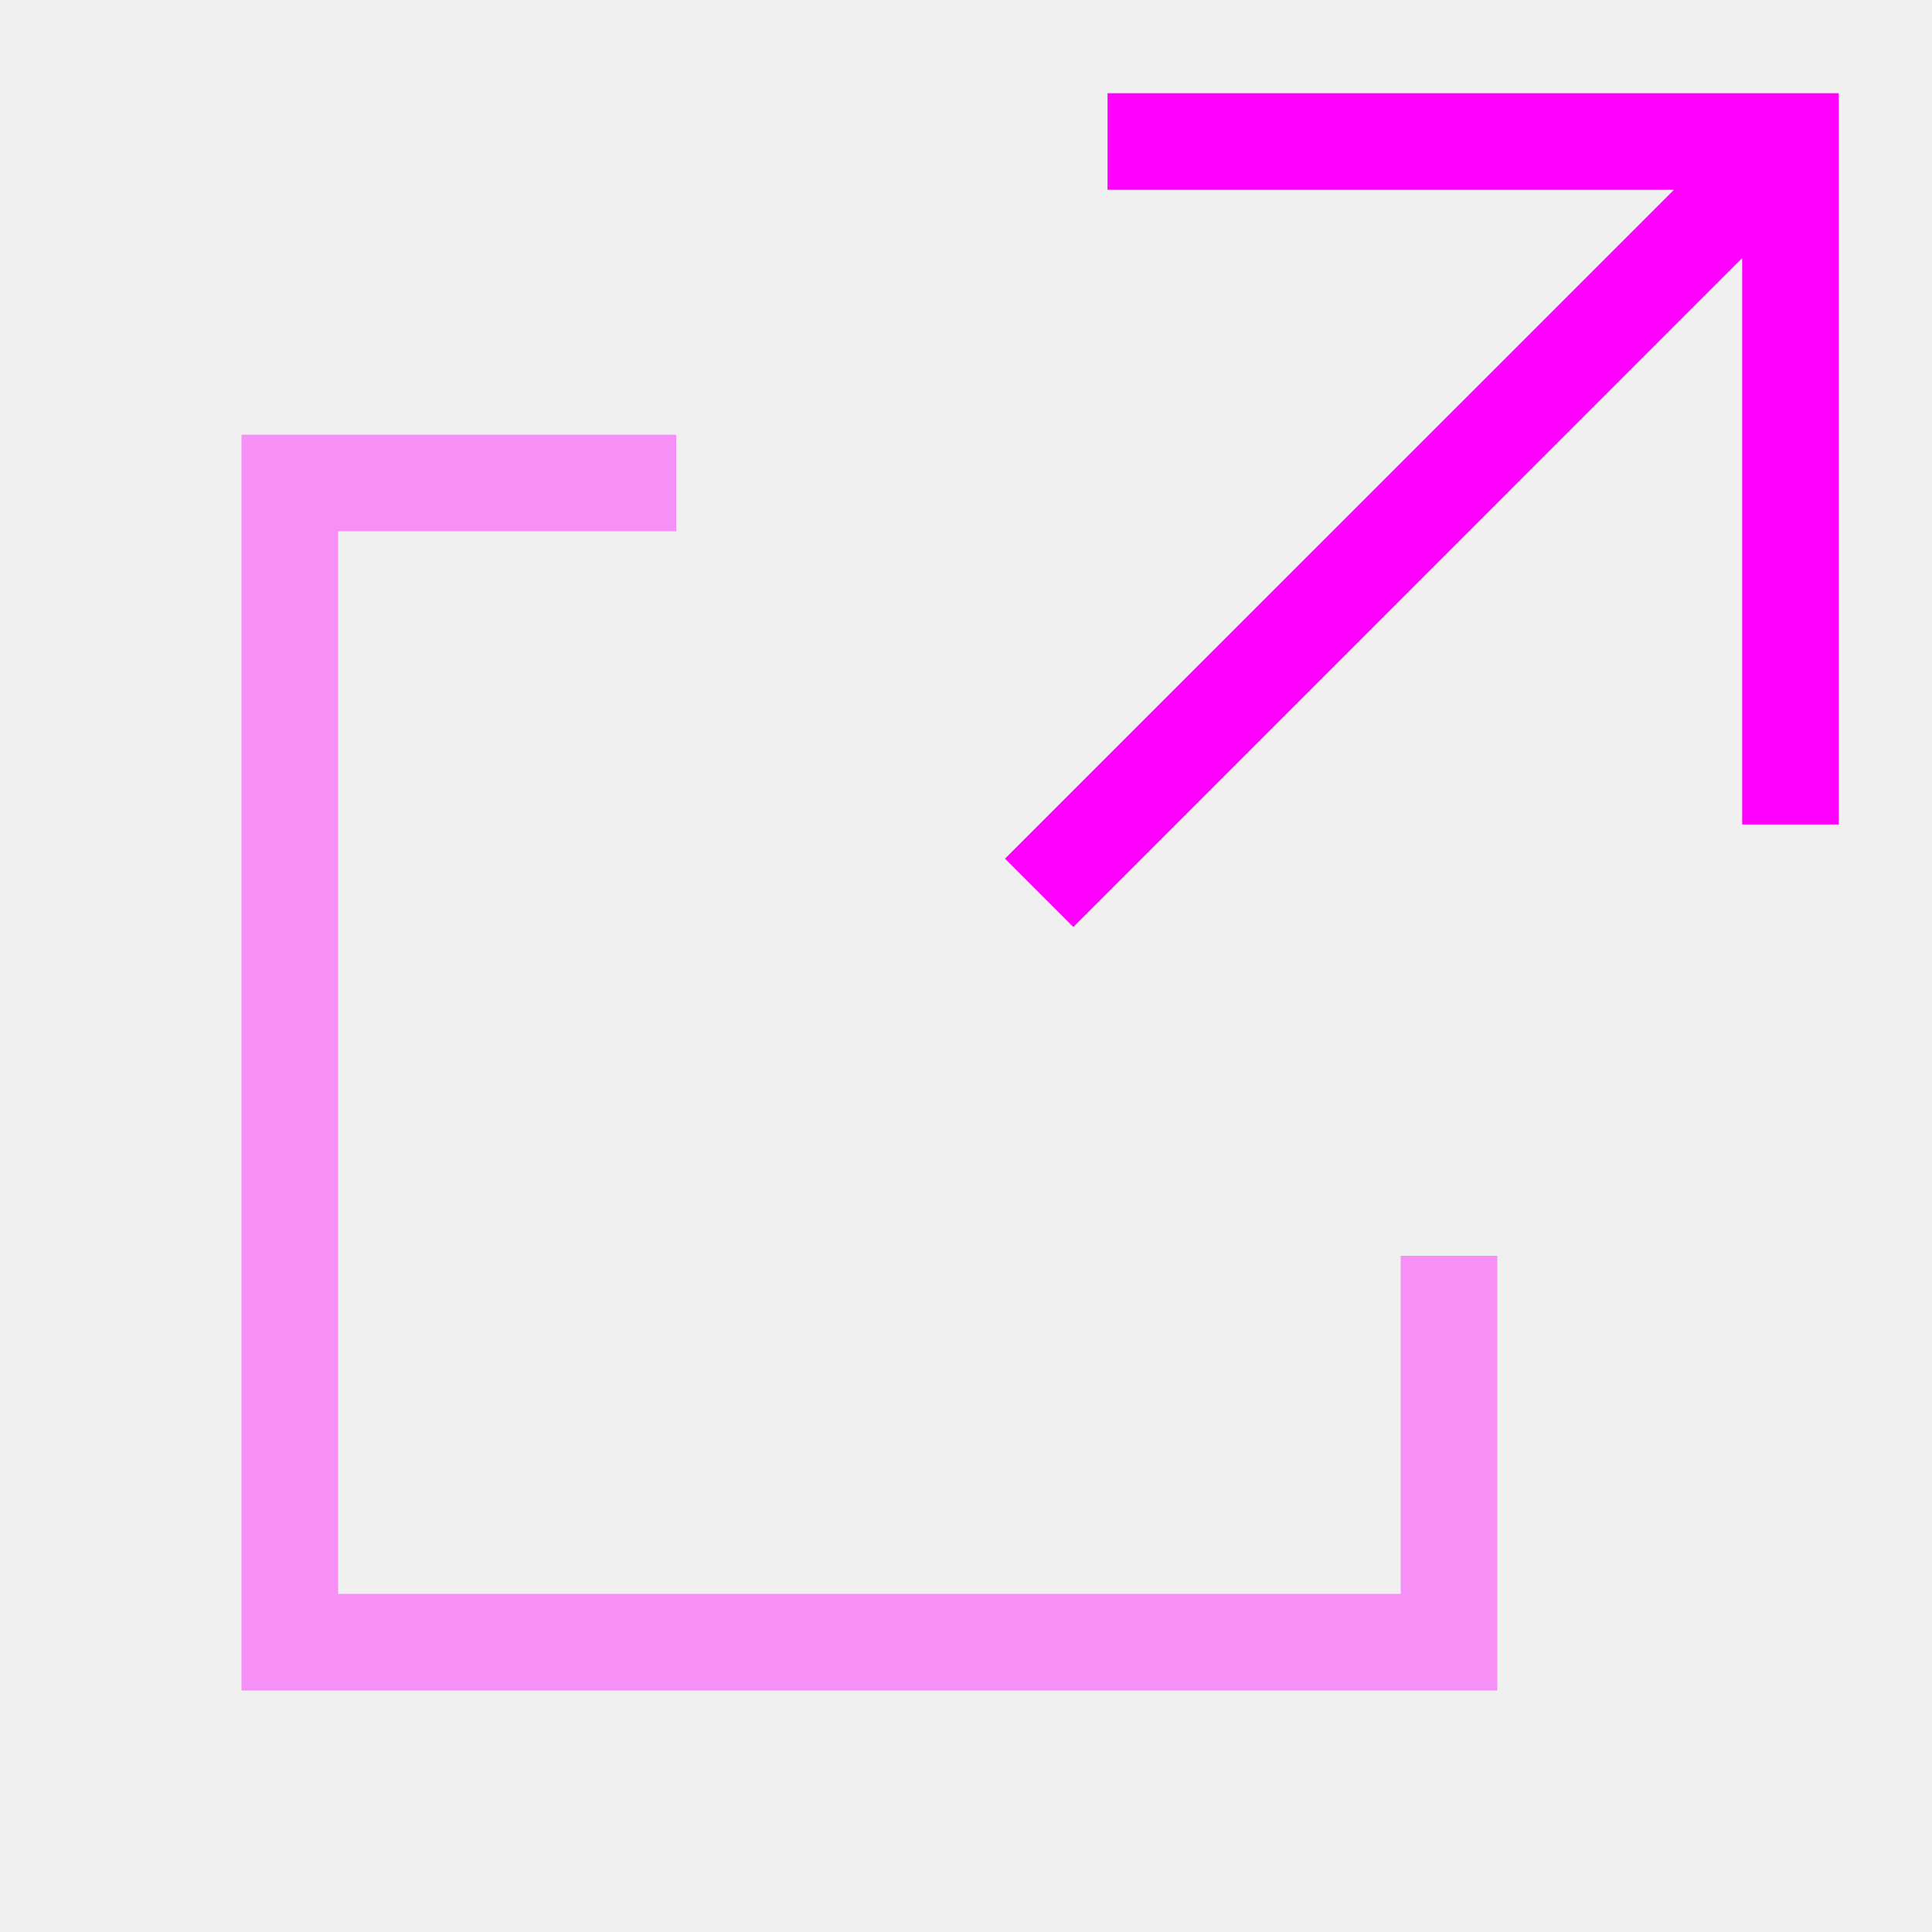
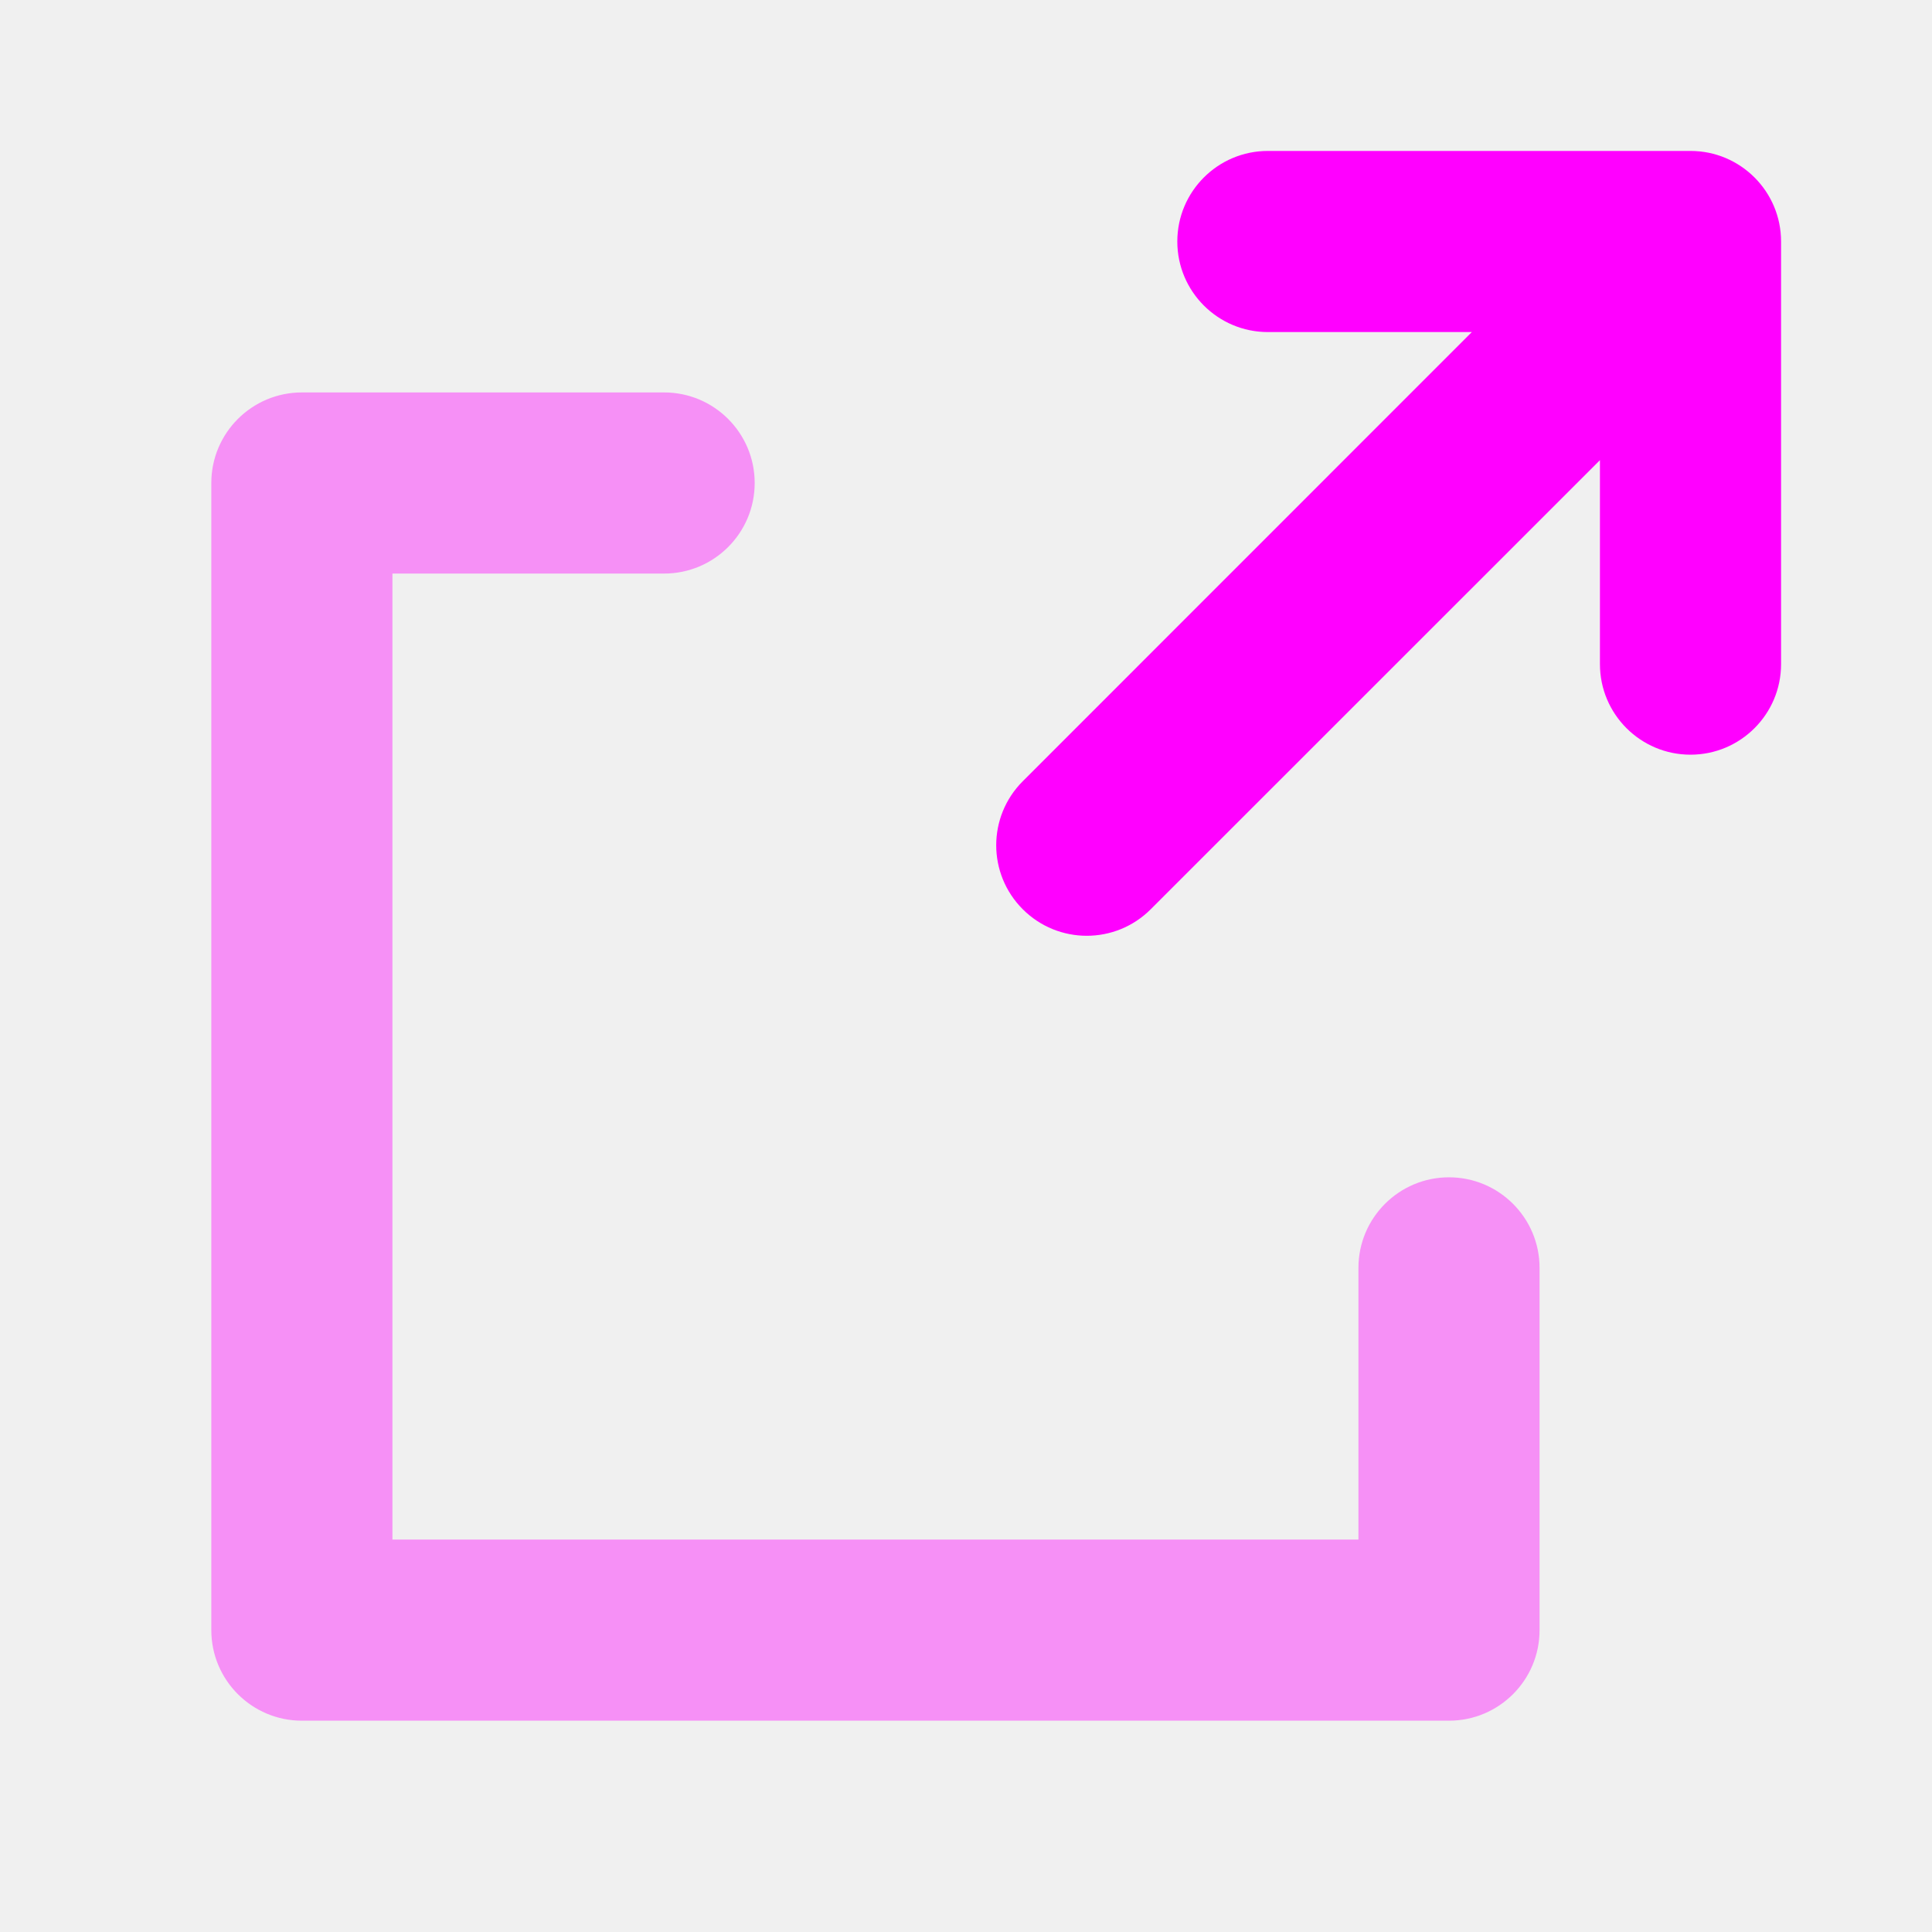
<svg xmlns="http://www.w3.org/2000/svg" width="16" height="16" viewBox="0 0 16 16" fill="none">
-   <g clip-path="url(#clip0_1447_2077)">
-     <path opacity="0.4" fill-rule="evenodd" clip-rule="evenodd" d="M2 3.6H5.6V4.4H2.8V13.2H11.6V10.4H12.4V14H2V3.6Z" fill="#FF00FF" />
-     <path fill-rule="evenodd" clip-rule="evenodd" d="M14.428 2.137V6.828L15.228 6.828L15.228 1.172V0.772H14.828H9.172L9.172 1.572L13.863 1.572L8.323 7.111L8.889 7.677L14.428 2.137Z" fill="#FF00FF" />
-   </g>
-   <defs>
-     <clipPath id="clip0_1447_2077">
-       <rect width="16" height="16" fill="white" />
-     </clipPath>
-   </defs>
+   <path opacity="0.4" fill-rule="evenodd" clip-rule="evenodd" d="M1.75 4C1.75 3.586 2.086 3.25 2.5 3.25H5.5C5.914 3.25 6.25 3.586 6.25 4C6.25 4.414 5.914 4.75 5.5 4.75H3.25V12.75H11.25V10.5C11.25 10.086 11.586 9.75 12 9.75C12.414 9.75 12.75 10.086 12.75 10.5V13.5C12.75 13.914 12.414 14.25 12 14.25H2.5C2.086 14.25 1.75 13.914 1.75 13.5V4Z" fill="#FF00FF" />
+   <path fill-rule="evenodd" clip-rule="evenodd" d="M9.75 2C9.75 1.586 10.086 1.25 10.5 1.25H14C14.414 1.25 14.75 1.586 14.75 2V5.5C14.75 5.914 14.414 6.25 14 6.25C13.586 6.25 13.25 5.914 13.25 5.5V3.811L9.53 7.53C9.237 7.823 8.763 7.823 8.47 7.53C8.177 7.237 8.177 6.763 8.47 6.47L12.189 2.75H10.5C10.086 2.75 9.75 2.414 9.75 2Z" fill="#FF00FF" />
</svg>
